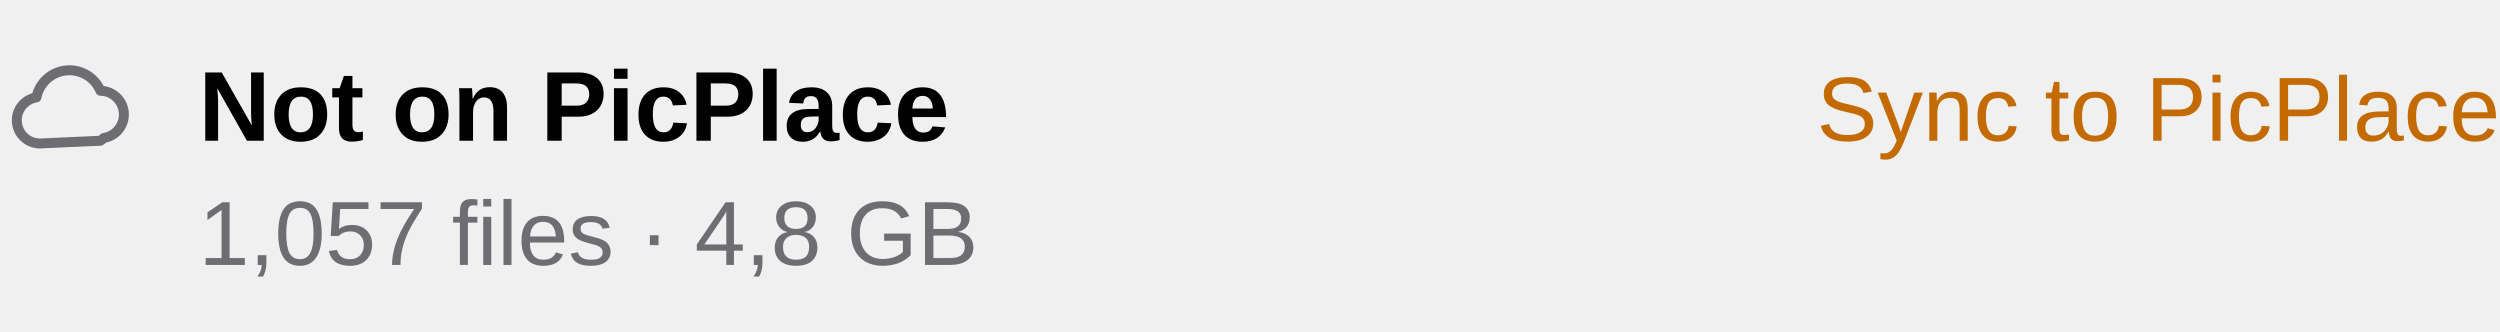
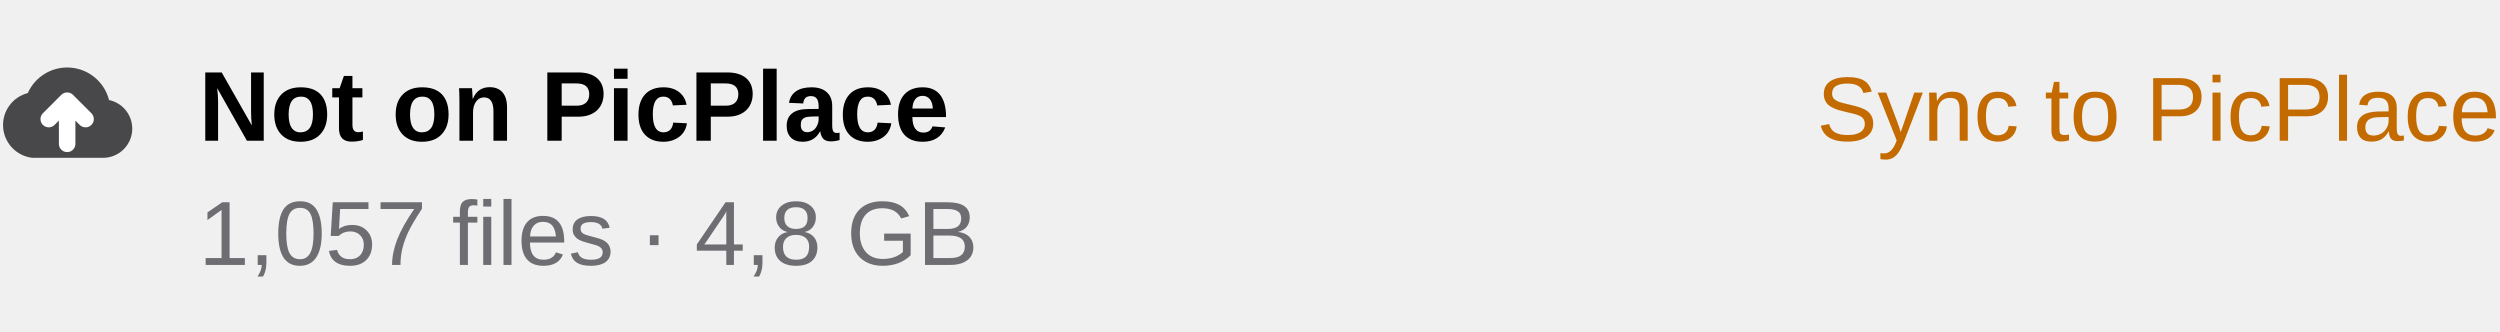
<svg xmlns="http://www.w3.org/2000/svg" viewBox="0 0 302 40" width="302" height="40" font-family="-apple-system, BlinkMacSystemFont, 'SF Pro Text', 'Helvetica Neue', Arial, sans-serif">
  <style>text{font-family:inherit}.sb{font-weight:600}.m{font-weight:500}</style>
  <g id="picplace-status" data-state="not-synced" data-width="narrow">
-     <g transform="translate(0,5) scale(0.6667)" fill="none" stroke="#6D6D72" stroke-width="1.8" stroke-linejoin="round" data-symbol="icloud">
-       <path d="M7.2 18.5 a4.2 4.2 0 0 1 -0.6 -8.35 a6.1 6.1 0 0 1 11.6 -1.2 a4.3 4.3 0 0 1 0.6 8.55 a3 3 0 0 1 -0.6 0.5 z" />
+     <g transform="translate(-1.09,4.11) scale(0.7668)" data-symbol="icloud.and.arrow.up.fill">
+       <path d="M6.5 19.5H17.8A4.6 4.6 0 0 0 18.6 10.4A6.8 6.8 0 0 0 5.8 9.3A5.2 5.2 0 0 0 6.5 19.5Z" fill="#48484A" />
+       <path d="M12 17.3V10.7M9.1 13.4L12 10.5L14.9 13.4" fill="none" stroke="#FFFFFF" stroke-width="2.6" stroke-linecap="round" stroke-linejoin="round" />
    </g>
    <text x="24" y="17" font-size="12" class="sb" fill="#000">Not on PicPlace</text>
    <text x="24" y="32" font-size="11" fill="#6D6D72">1,057 files · 4,8 GB</text>
    <text x="302" y="17" font-size="11" class="m" fill="#C36A00" text-anchor="end">Sync to PicPlace</text>
  </g>
</svg>
